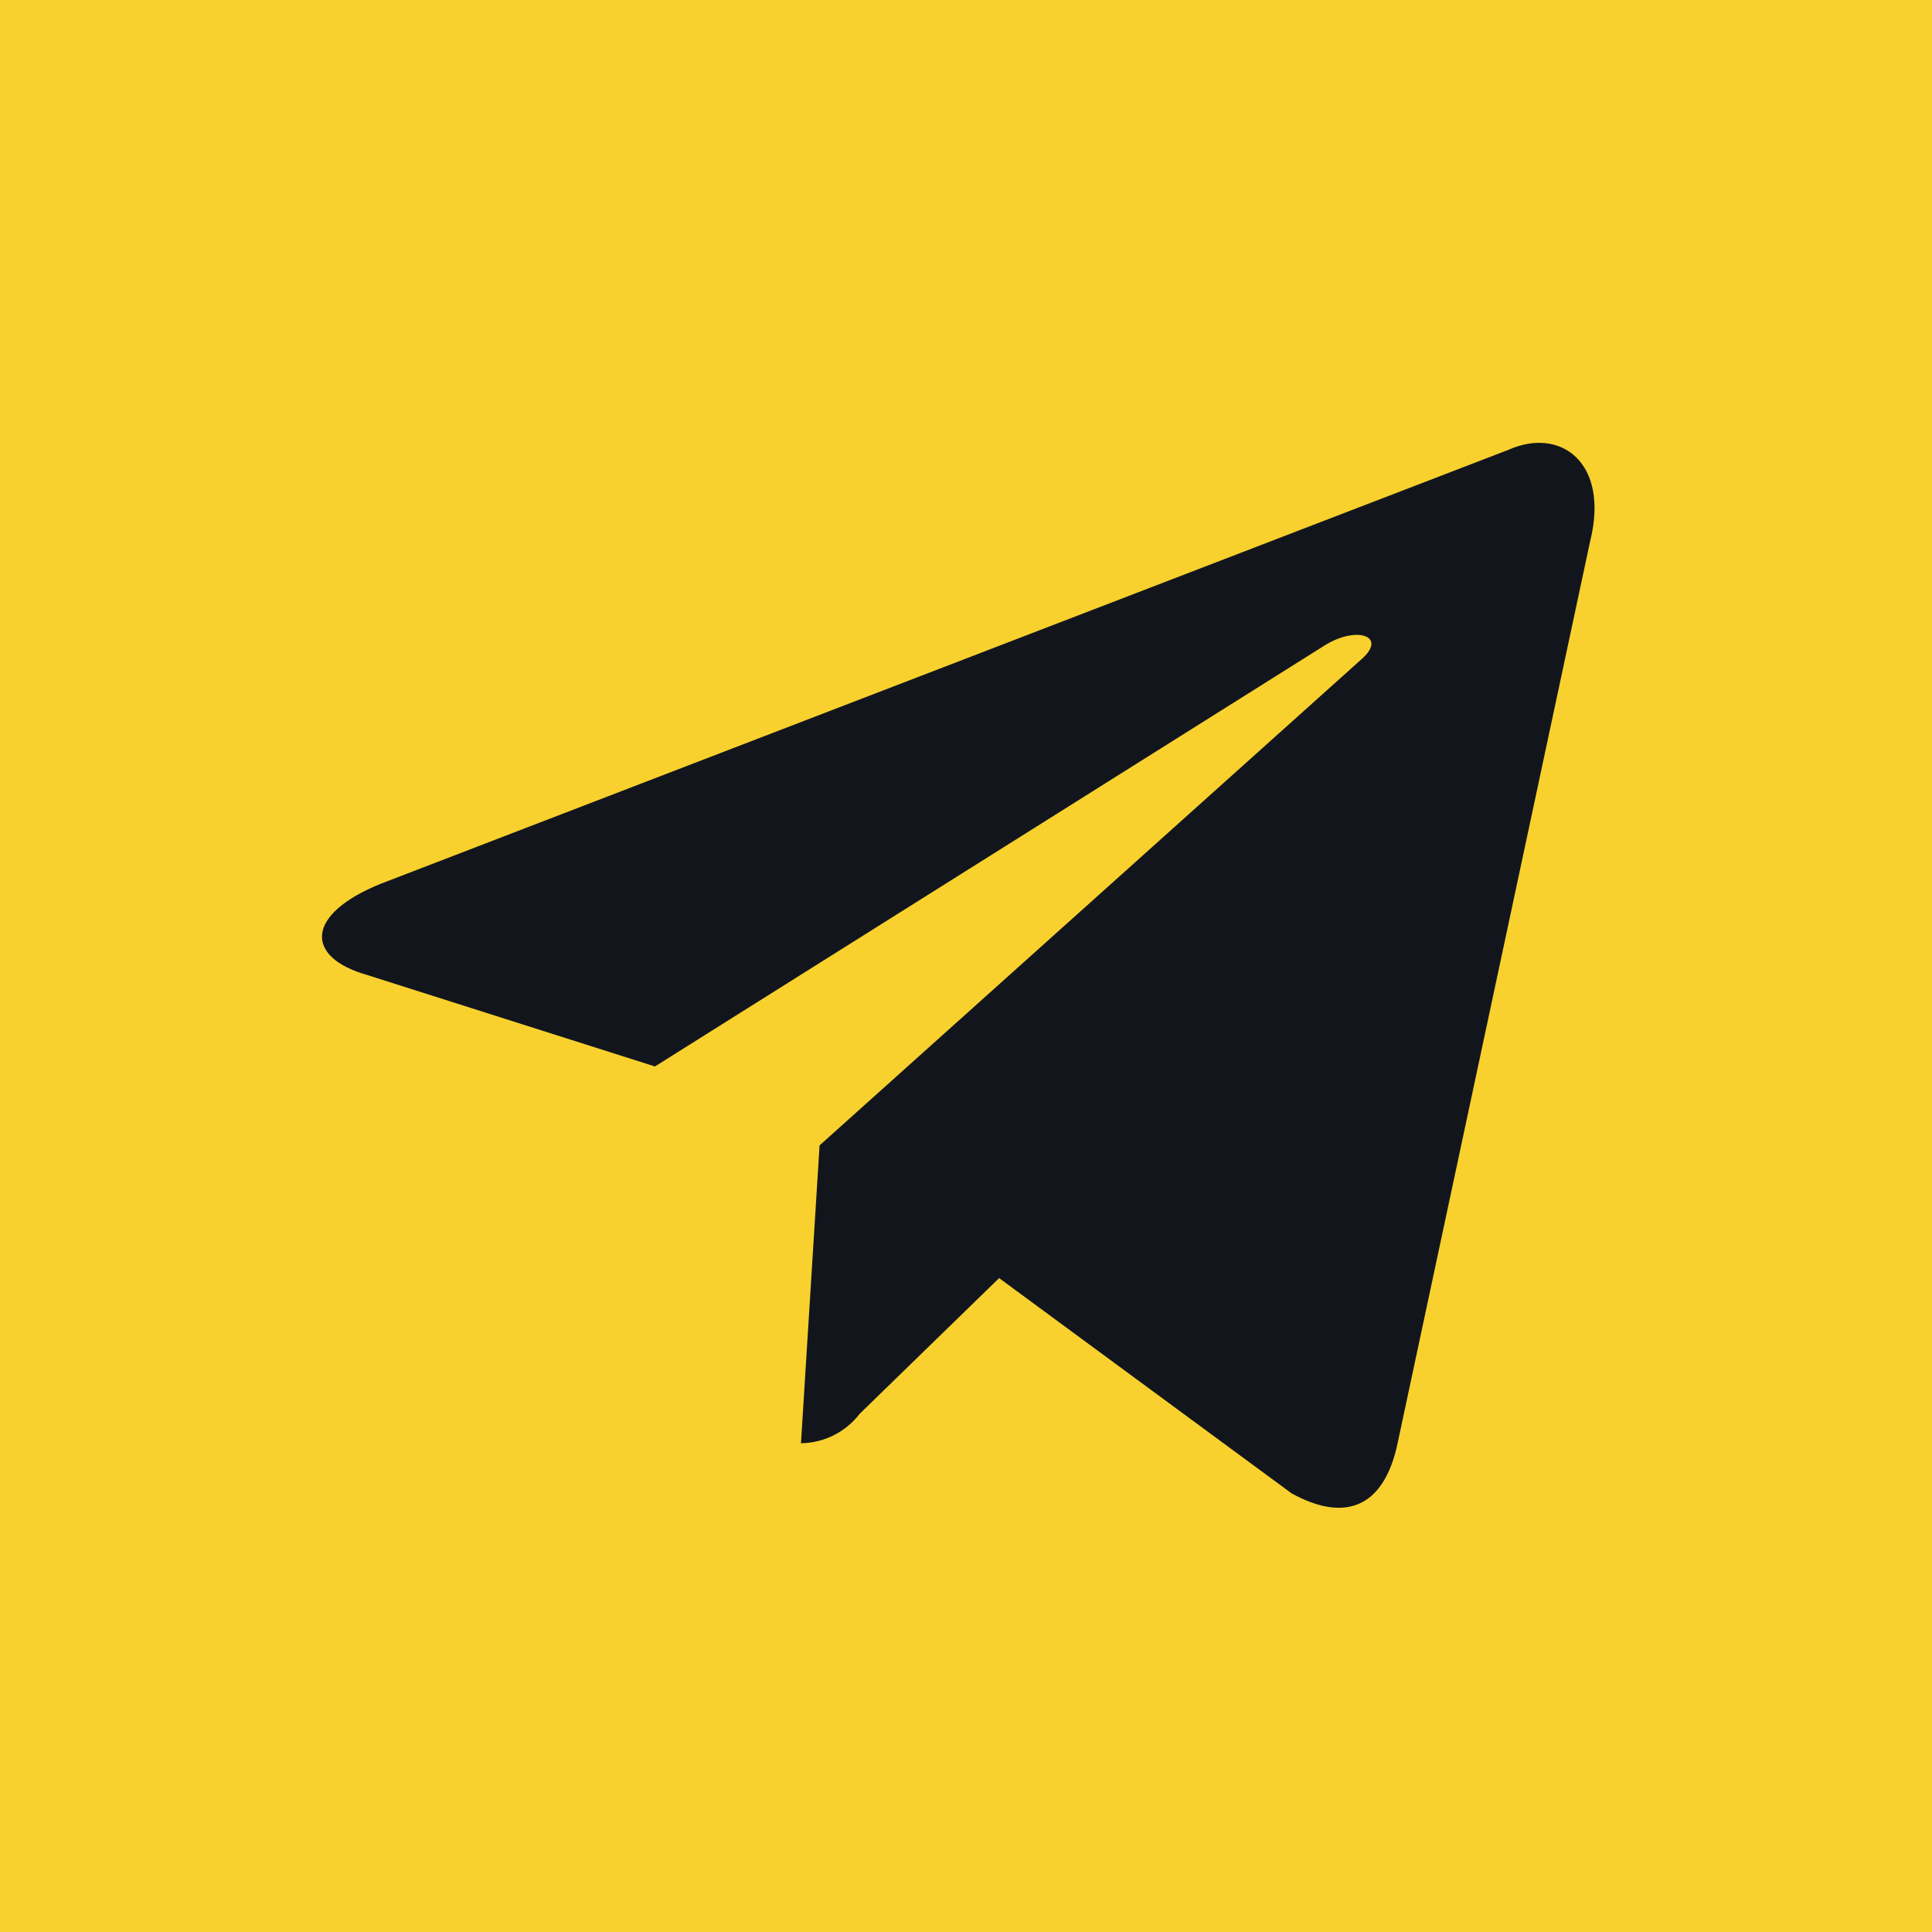
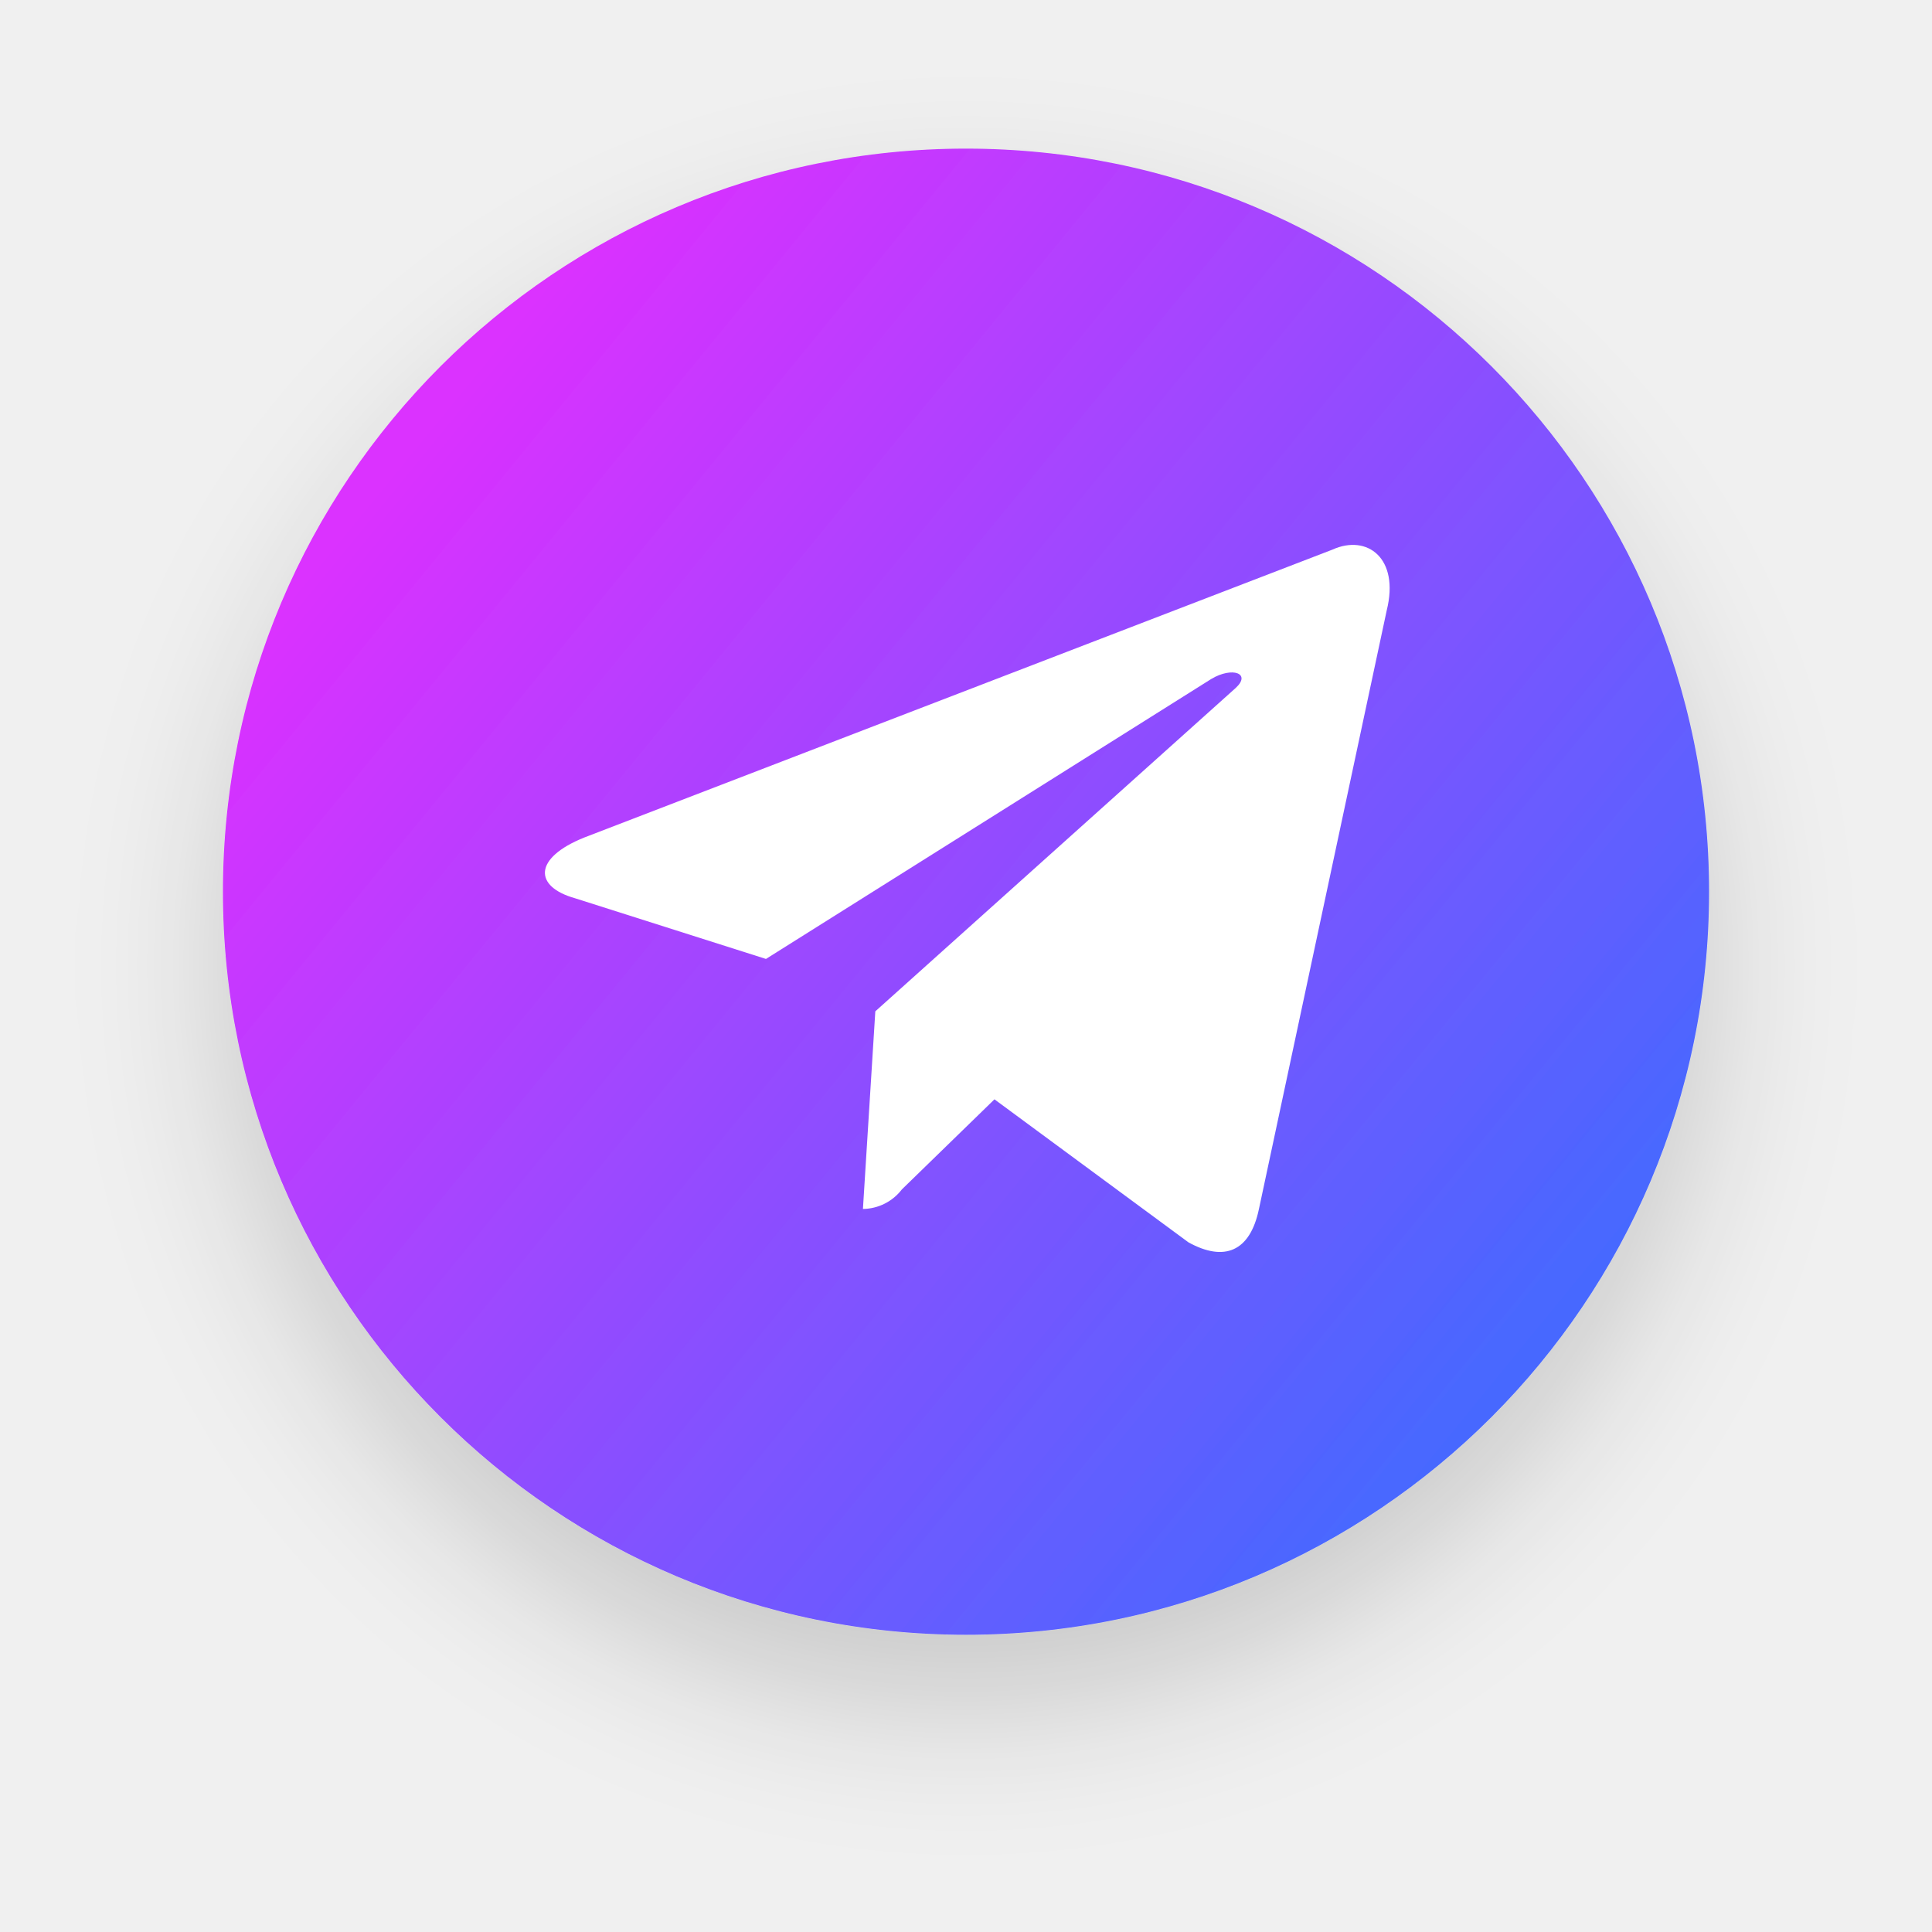
- <svg xmlns="http://www.w3.org/2000/svg" width="48" height="48" viewBox="0 0 48 48">
+ <svg xmlns="http://www.w3.org/2000/svg" width="78" height="78" viewBox="0 0 78 78">
  <defs>
    <style>
+       .cls-1, .cls-3 {
+         fill: #fff;
+       }
+ 
      .cls-1 {
-         fill: #fff;
        opacity: 0;
      }

      .cls-2 {
-         fill: #f8d12e;
+         fill: url(#linear-gradient);
      }

-       .cls-3 {
-         fill: #12161c;
+       .cls-4 {
+         filter: url(#椭圆_46);
      }
    </style>
+     <linearGradient id="linear-gradient" x1="0.11" y1="0.223" x2="0.855" y2="0.833" gradientUnits="objectBoundingBox">
+       <stop offset="0" stop-color="#db30ff" />
+       <stop offset="1" stop-color="#4768ff" />
+     </linearGradient>
+     <filter id="椭圆_46" x="0" y="0" width="78" height="78" filterUnits="userSpaceOnUse">
+       <feOffset dy="3" input="SourceAlpha" />
+       <feGaussianBlur stdDeviation="3" result="blur" />
+       <feFlood flood-opacity="0.161" />
+       <feComposite operator="in" in2="blur" />
+       <feComposite in="SourceGraphic" />
+     </filter>
  </defs>
-   <g id="组_2493" data-name="组 2493" transform="translate(-305 -3691)">
-     <rect id="矩形_2082" data-name="矩形 2082" class="cls-1" width="48" height="48" transform="translate(305 3691)" />
-     <g id="组_1640" data-name="组 1640" transform="translate(305 3691)">
-       <path id="路径_5275" data-name="路径 5275" class="cls-2" d="M0,0H48V48H0Z" transform="translate(0)" />
-       <path id="纸飞机" class="cls-3" d="M30.521.172,2.51,10.951C.6,11.719.617,12.787,2.162,13.223L9.31,15.495,25.977,5.017c.788-.472,1.509-.207.913.337L13.4,17.456l-.462,7.4a1.867,1.867,0,0,0,1.458-.731l3.465-3.372L25.126,26.1c1.338.737,2.3.348,2.635-1.245L32.544,2.449C33.032.488,31.807-.4,30.521.172Z" transform="translate(7.31 10.435)" />
-     </g>
-     <g id="组_2445" data-name="组 2445" transform="translate(305 3691)">
-       <path id="路径_5275-2" data-name="路径 5275" class="cls-2" d="M0,0H48V48H0Z" transform="translate(0)" />
-       <path id="纸飞机-2" data-name="纸飞机" class="cls-3" d="M30.521.172,2.51,10.951C.6,11.719.617,12.787,2.162,13.223L9.31,15.495,25.977,5.017c.788-.472,1.509-.207.913.337L13.4,17.456l-.462,7.4a1.867,1.867,0,0,0,1.458-.731l3.465-3.372L25.126,26.1c1.338.737,2.3.348,2.635-1.245L32.544,2.449C33.032.488,31.807-.4,30.521.172Z" transform="translate(6.962 11.001)" />
+   <g id="组_3913" data-name="组 3913" transform="translate(-97 -3890)">
+     <rect id="矩形_2493" data-name="矩形 2493" class="cls-1" width="60" height="60" transform="translate(106 3896)" />
+     <g id="组_3904" data-name="组 3904" transform="translate(13206 -16147)">
+       <g class="cls-4" transform="matrix(1, 0, 0, 1, -13109, 20037)">
+         <circle id="椭圆_46-2" data-name="椭圆 46" class="cls-2" cx="30" cy="30" r="30" transform="translate(9 6)" />
+       </g>
+       <path id="纸飞机" class="cls-3" d="M32.842.186,2.626,11.813c-2.059.828-2.042,1.981-.375,2.451l7.711,2.451L27.94,5.412c.851-.509,1.628-.224.985.364L14.377,18.83l-.5,7.979a2.014,2.014,0,0,0,1.572-.789l3.738-3.637,7.834,5.775c1.444.795,2.484.375,2.843-1.343L35.024,2.642C35.55.527,34.23-.436,32.842.185Z" transform="translate(-13088.038 20059)" />
    </g>
  </g>
</svg>
